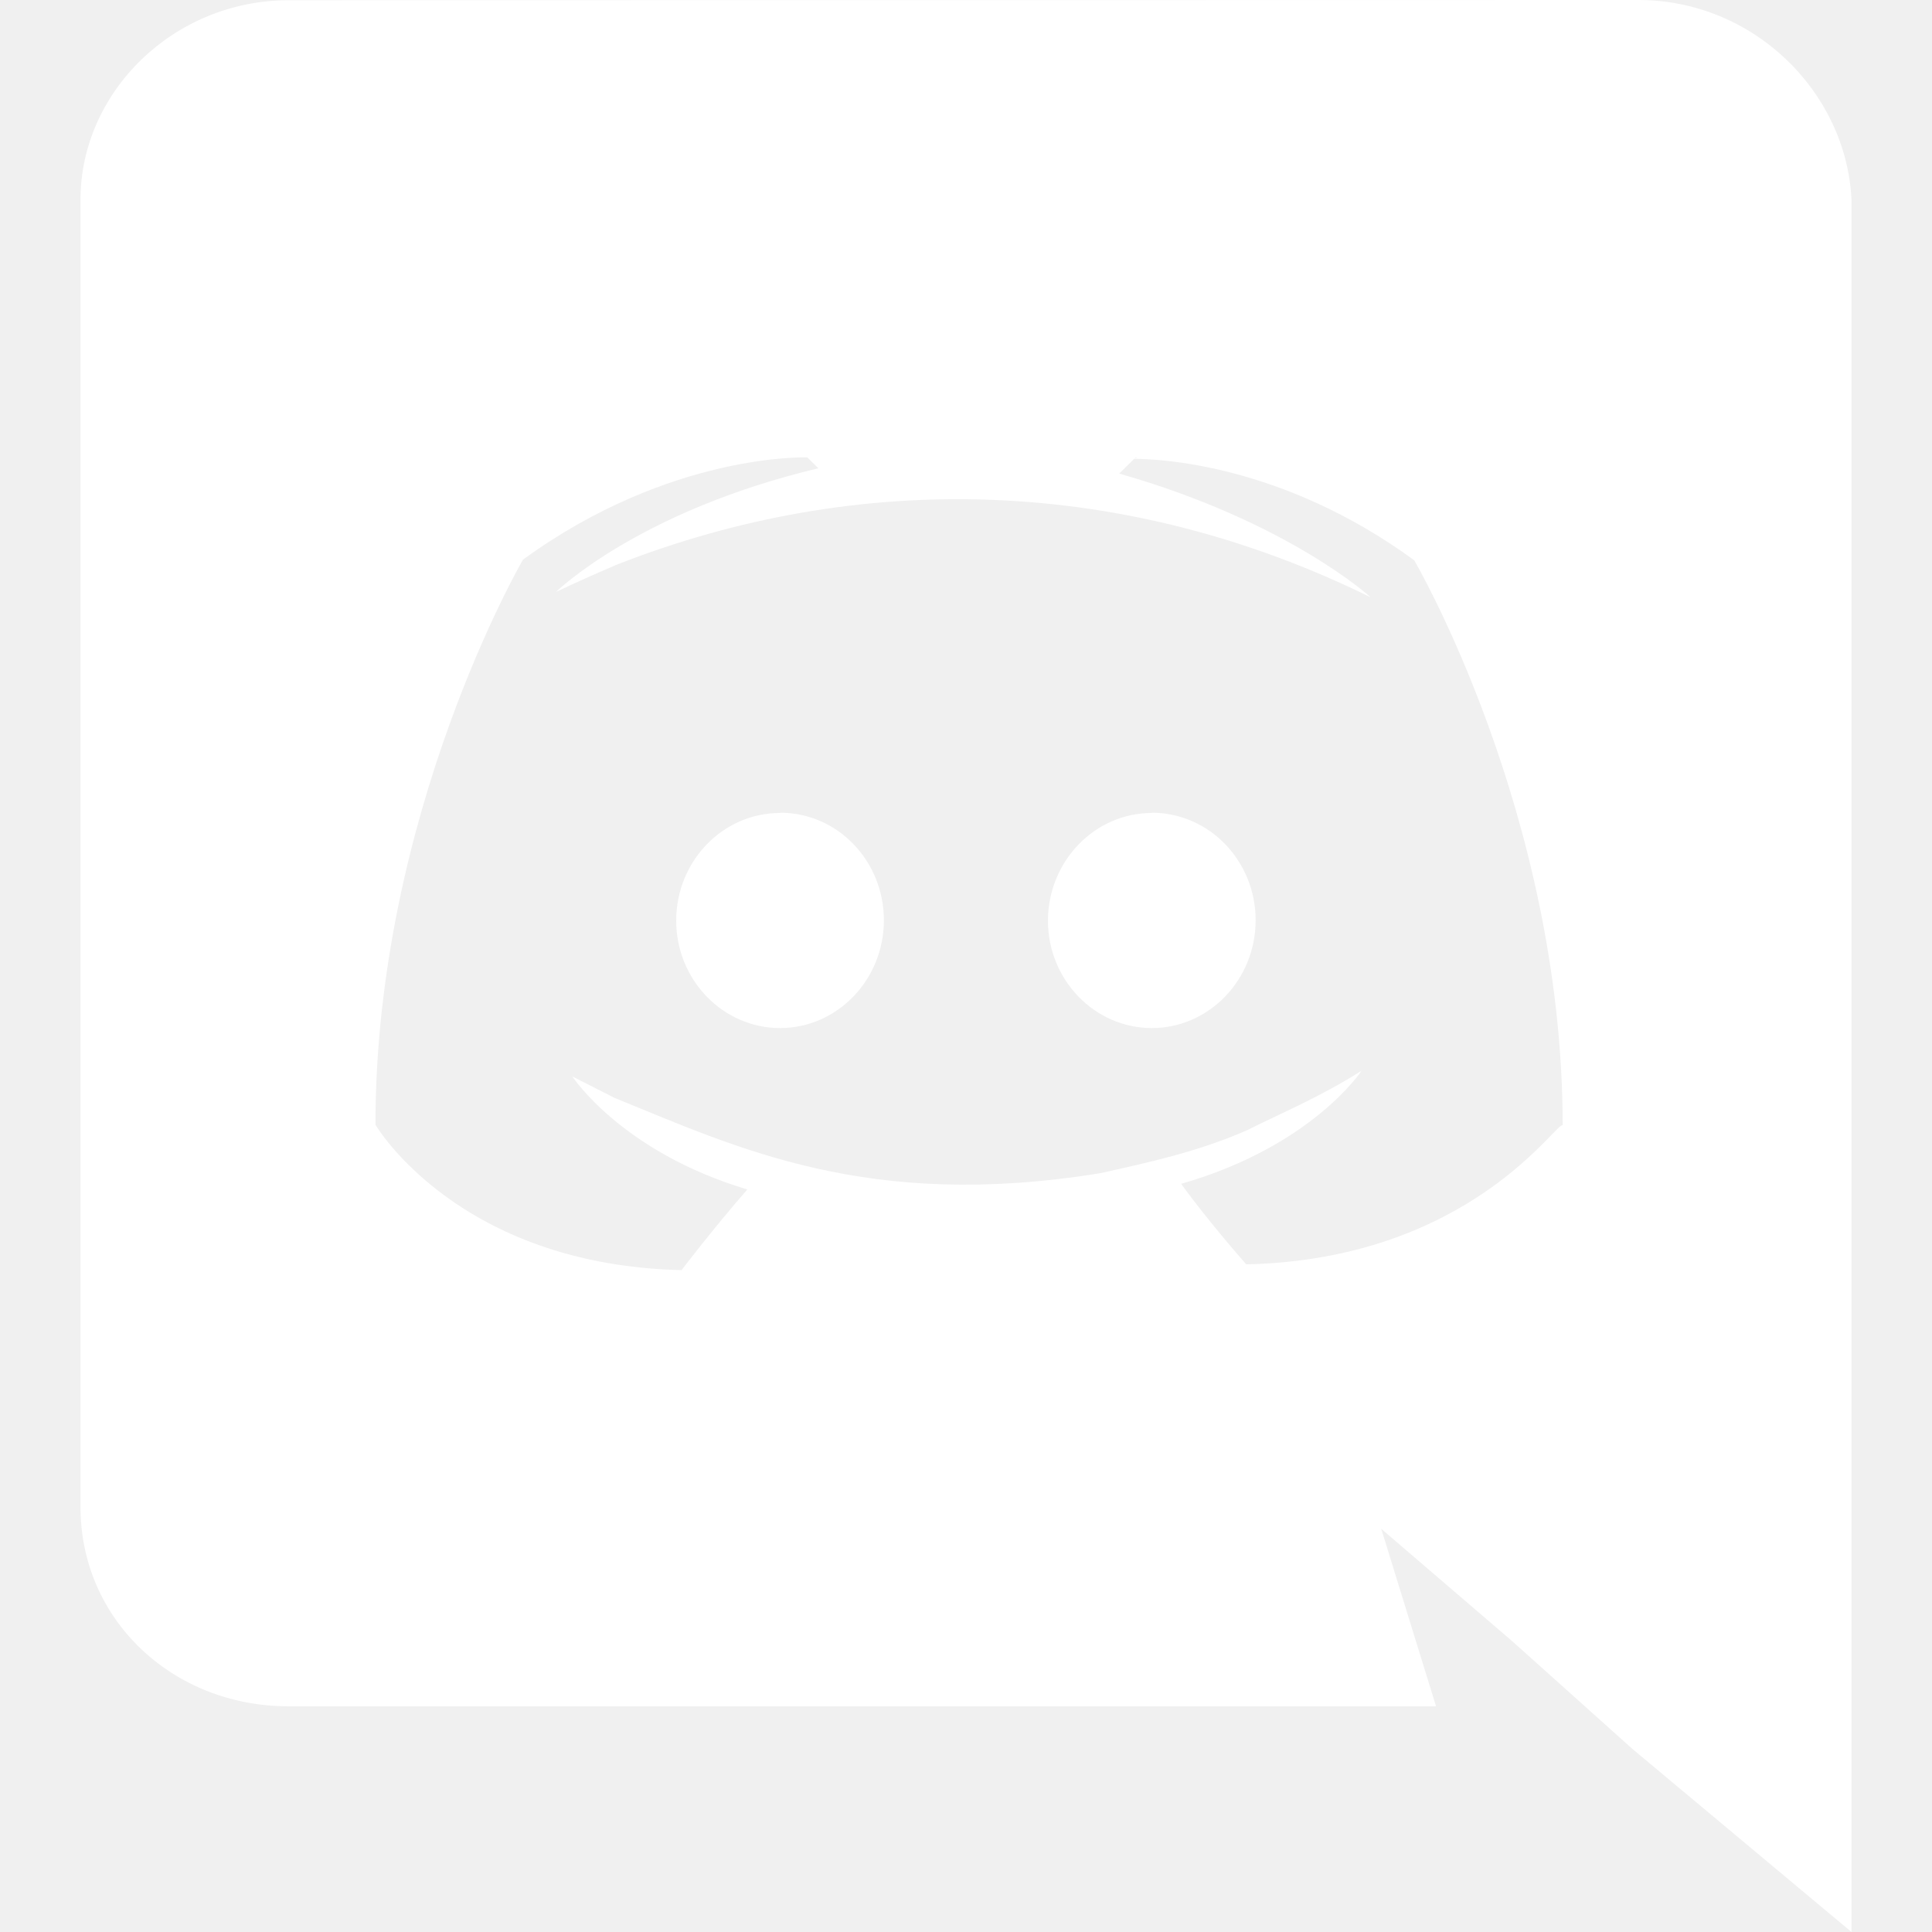
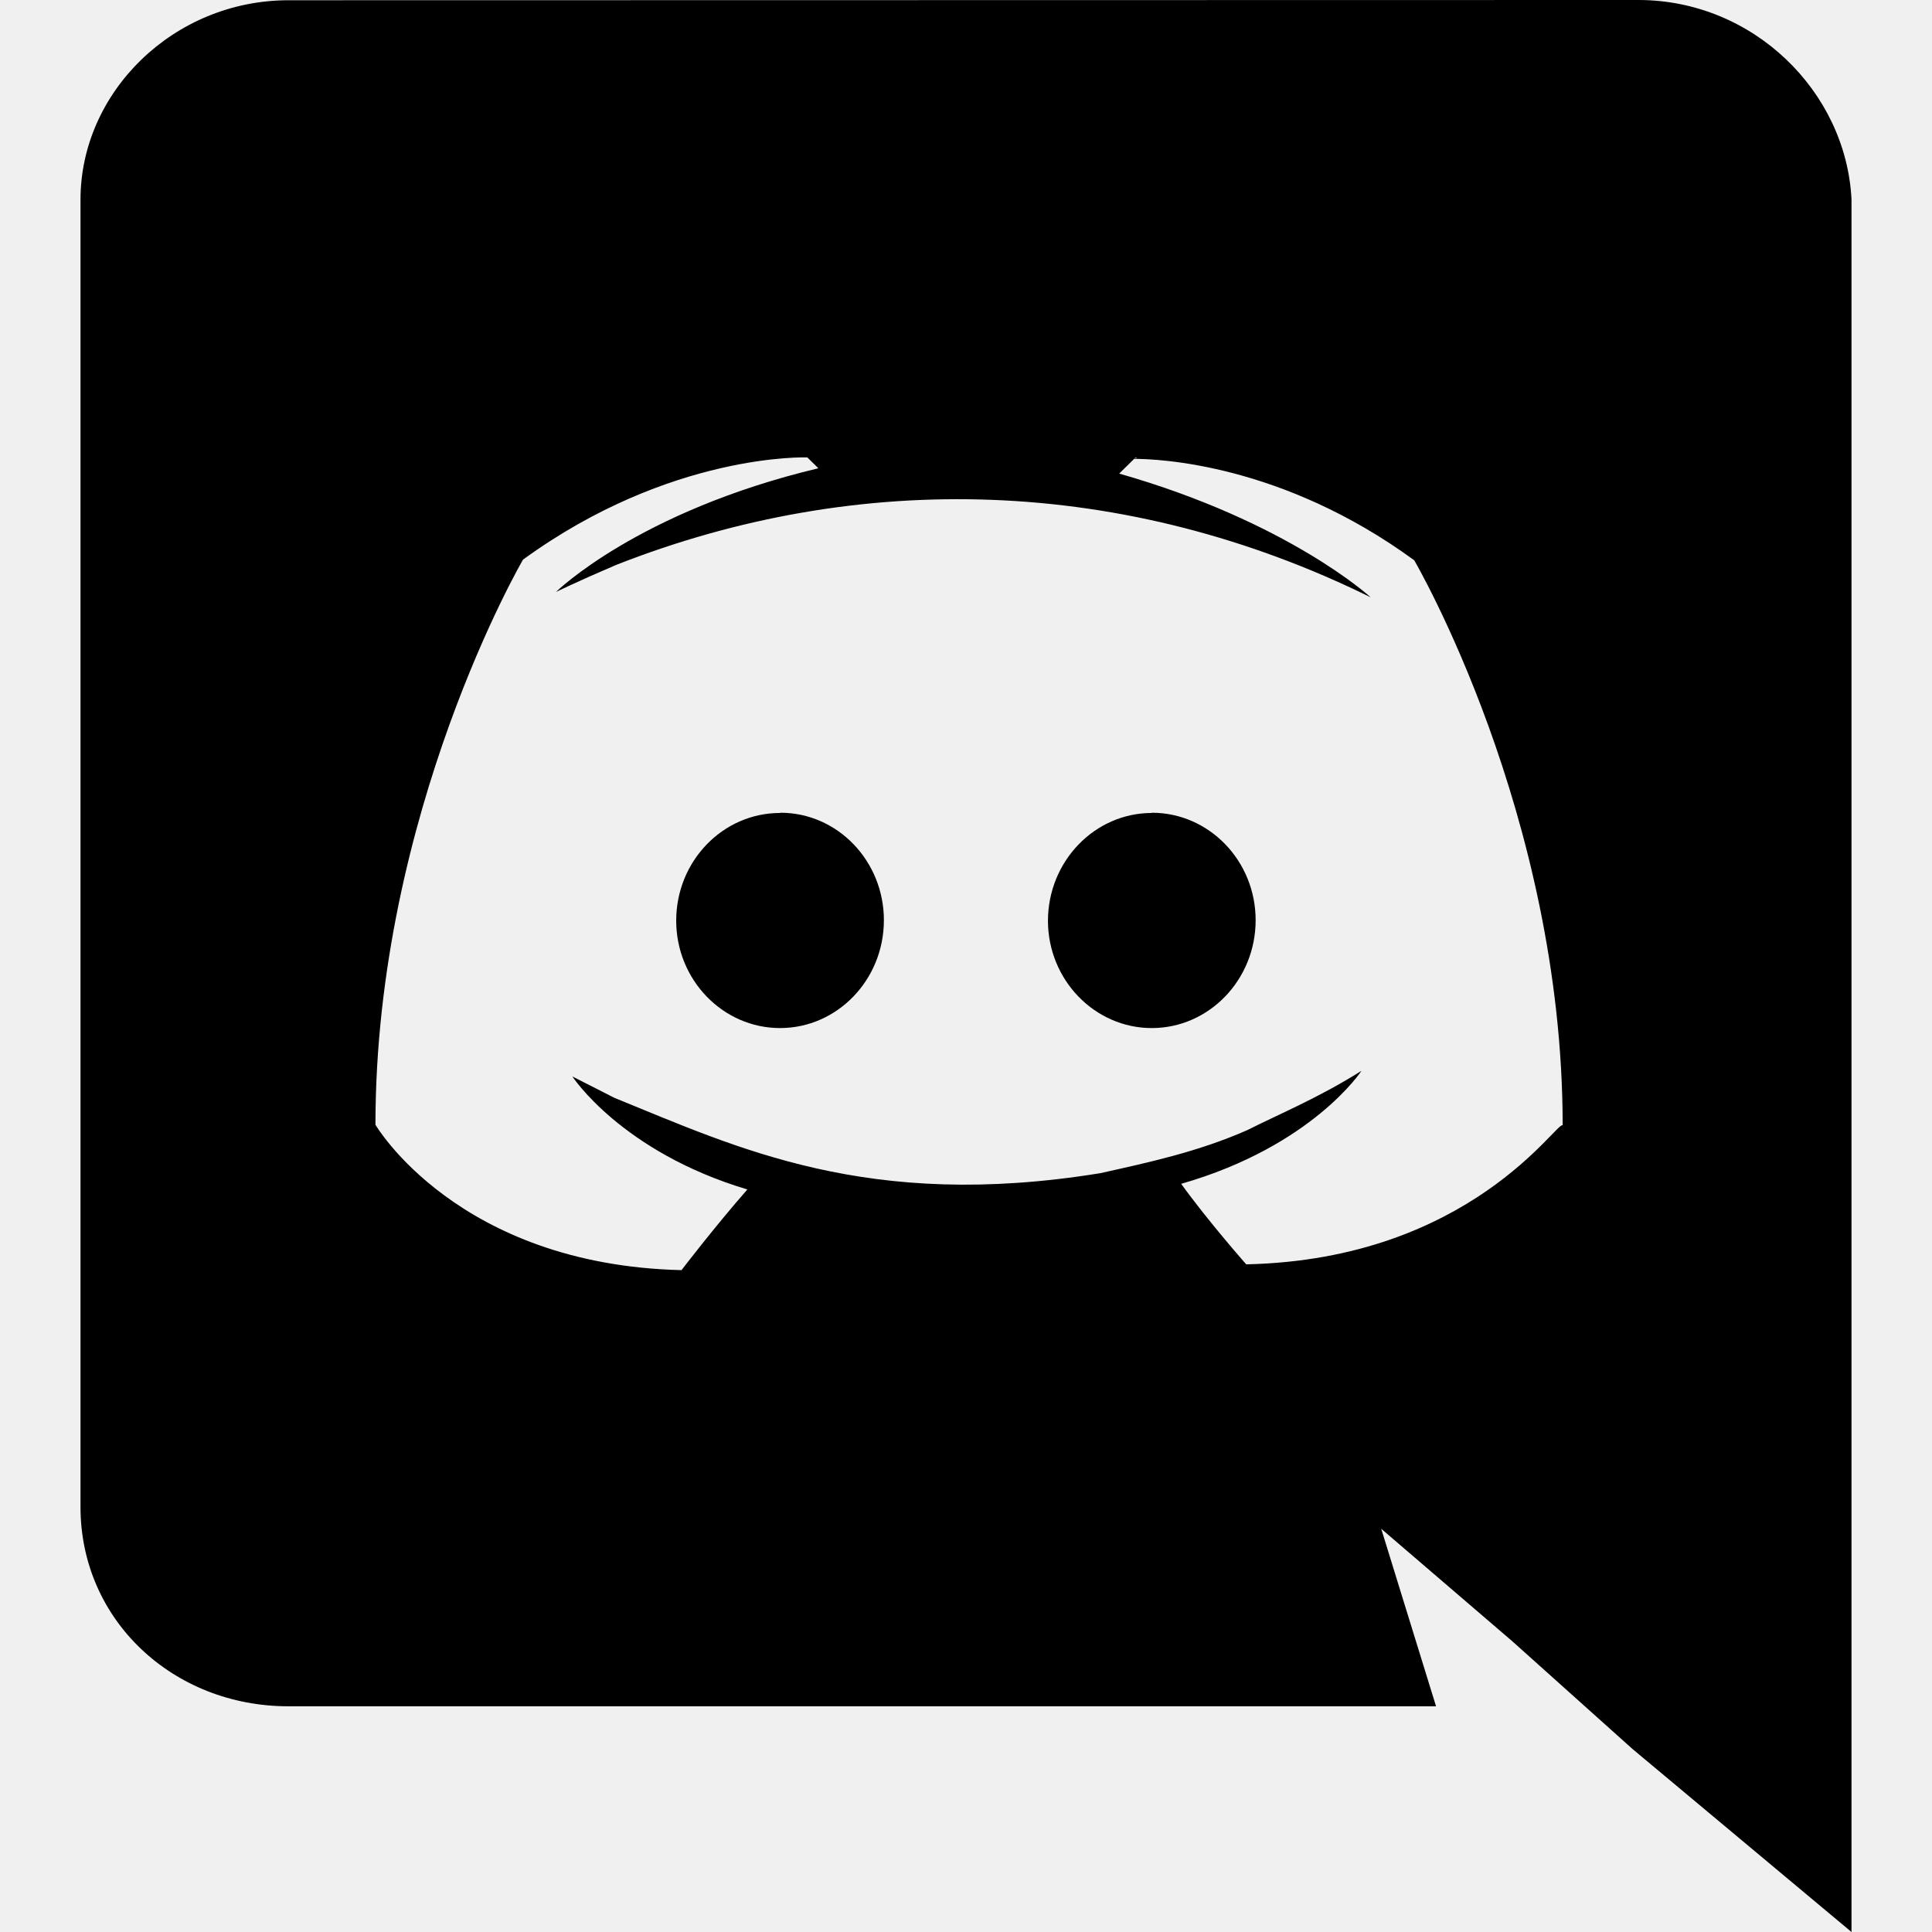
<svg xmlns="http://www.w3.org/2000/svg" id="Bold" enable-background="new 0 0 255 255" height="512" viewBox="0 0 24 24" width="512" version="1.1">
  <defs id="defs29" />
-   <path d="m3.58 21.196h14.259l-.681-2.205 1.629 1.398 1.493 1.338 2.72 2.273v-21.525c-.068-1.338-1.22-2.475-2.648-2.475l-16.767.003c-1.427 0-2.585 1.139-2.585 2.477v16.24c0 1.411 1.156 2.476 2.58 2.476zm10.548-15.513-.033.012.012-.012zm-7.631 1.269c1.833-1.334 3.532-1.27 3.532-1.27l.137.135c-2.243.535-3.26 1.537-3.26 1.537s.272-.133.747-.336c3.021-1.188 6.32-1.102 9.374.402 0 0-1.019-.937-3.124-1.537l.186-.183c.291.001 1.831.055 3.479 1.26 0 0 1.844 3.15 1.844 7.02-.061-.074-1.144 1.666-3.931 1.726 0 0-.472-.534-.808-1 1.63-.468 2.24-1.404 2.24-1.404-.535.337-1.023.537-1.419.737-.609.268-1.219.4-1.828.535-2.884.468-4.503-.315-6.033-.936l-.523-.266s.609.936 2.174 1.404c-.411.469-.818 1.002-.818 1.002-2.786-.066-3.802-1.806-3.802-1.806 0-3.876 1.833-7.02 1.833-7.02z" id="path20" style="fill:#ffffff" />
-   <path d="m14.308 12.771c.711 0 1.29-.6 1.29-1.34 0-.735-.576-1.335-1.29-1.335v.003c-.708 0-1.288.598-1.29 1.338 0 .734.579 1.334 1.29 1.334z" id="path22" style="fill:#ffffff" />
-   <path d="m9.69 12.771c.711 0 1.29-.6 1.29-1.34 0-.735-.575-1.335-1.286-1.335l-.004.003c-.711 0-1.29.598-1.29 1.338 0 .734.579 1.334 1.29 1.334z" id="path24" style="fill:#ffffff" />
+   <path d="m3.58 21.196h14.259l-.681-2.205 1.629 1.398 1.493 1.338 2.72 2.273v-21.525c-.068-1.338-1.22-2.475-2.648-2.475l-16.767.003c-1.427 0-2.585 1.139-2.585 2.477v16.24c0 1.411 1.156 2.476 2.58 2.476zm10.548-15.513-.033.012.012-.012zm-7.631 1.269c1.833-1.334 3.532-1.27 3.532-1.27l.137.135c-2.243.535-3.26 1.537-3.26 1.537s.272-.133.747-.336c3.021-1.188 6.32-1.102 9.374.402 0 0-1.019-.937-3.124-1.537l.186-.183c.291.001 1.831.055 3.479 1.26 0 0 1.844 3.15 1.844 7.02-.061-.074-1.144 1.666-3.931 1.726 0 0-.472-.534-.808-1 1.63-.468 2.24-1.404 2.24-1.404-.535.337-1.023.537-1.419.737-.609.268-1.219.4-1.828.535-2.884.468-4.503-.315-6.033-.936l-.523-.266s.609.936 2.174 1.404c-.411.469-.818 1.002-.818 1.002-2.786-.066-3.802-1.806-3.802-1.806 0-3.876 1.833-7.02 1.833-7.02z" id="path20" fill="#000000" class="icon" />
+   <path d="m14.308 12.771c.711 0 1.29-.6 1.29-1.34 0-.735-.576-1.335-1.29-1.335v.003c-.708 0-1.288.598-1.29 1.338 0 .734.579 1.334 1.29 1.334z" id="path22" fill="#000000" class="icon" />
+   <path d="m9.69 12.771c.711 0 1.29-.6 1.29-1.34 0-.735-.575-1.335-1.286-1.335l-.004.003c-.711 0-1.29.598-1.29 1.338 0 .734.579 1.334 1.29 1.334z" id="path24" fill="#000000" class="icon" />
</svg>
